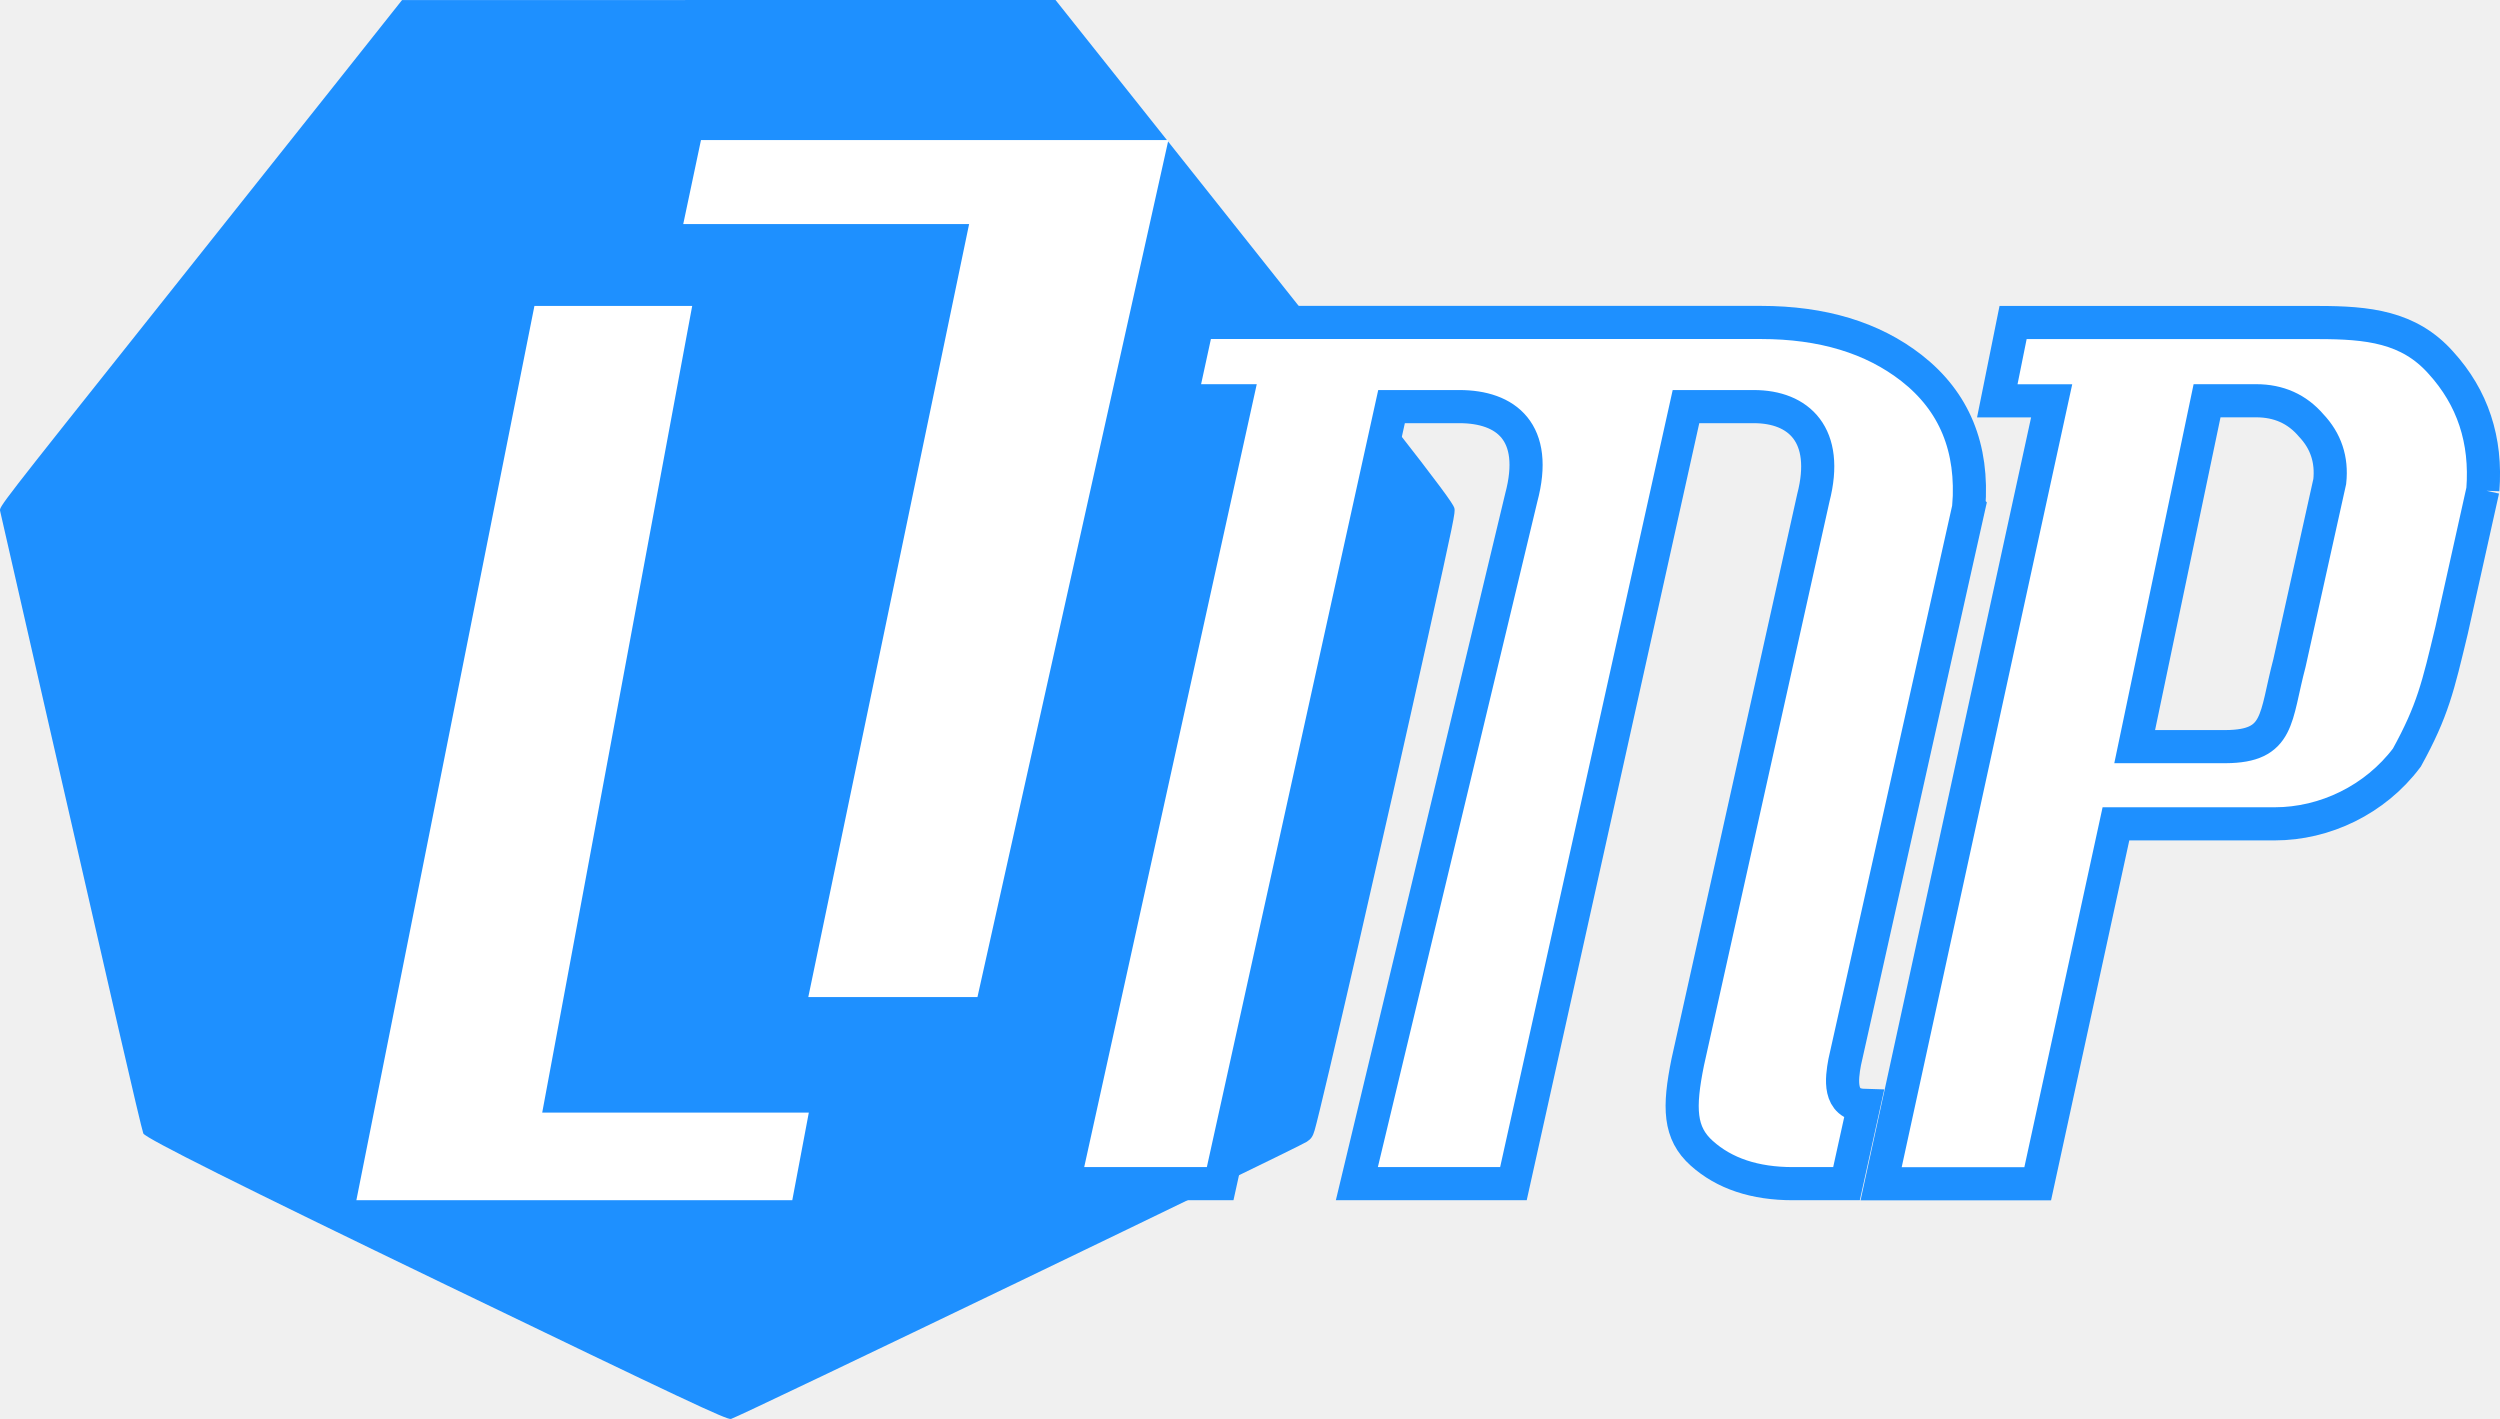
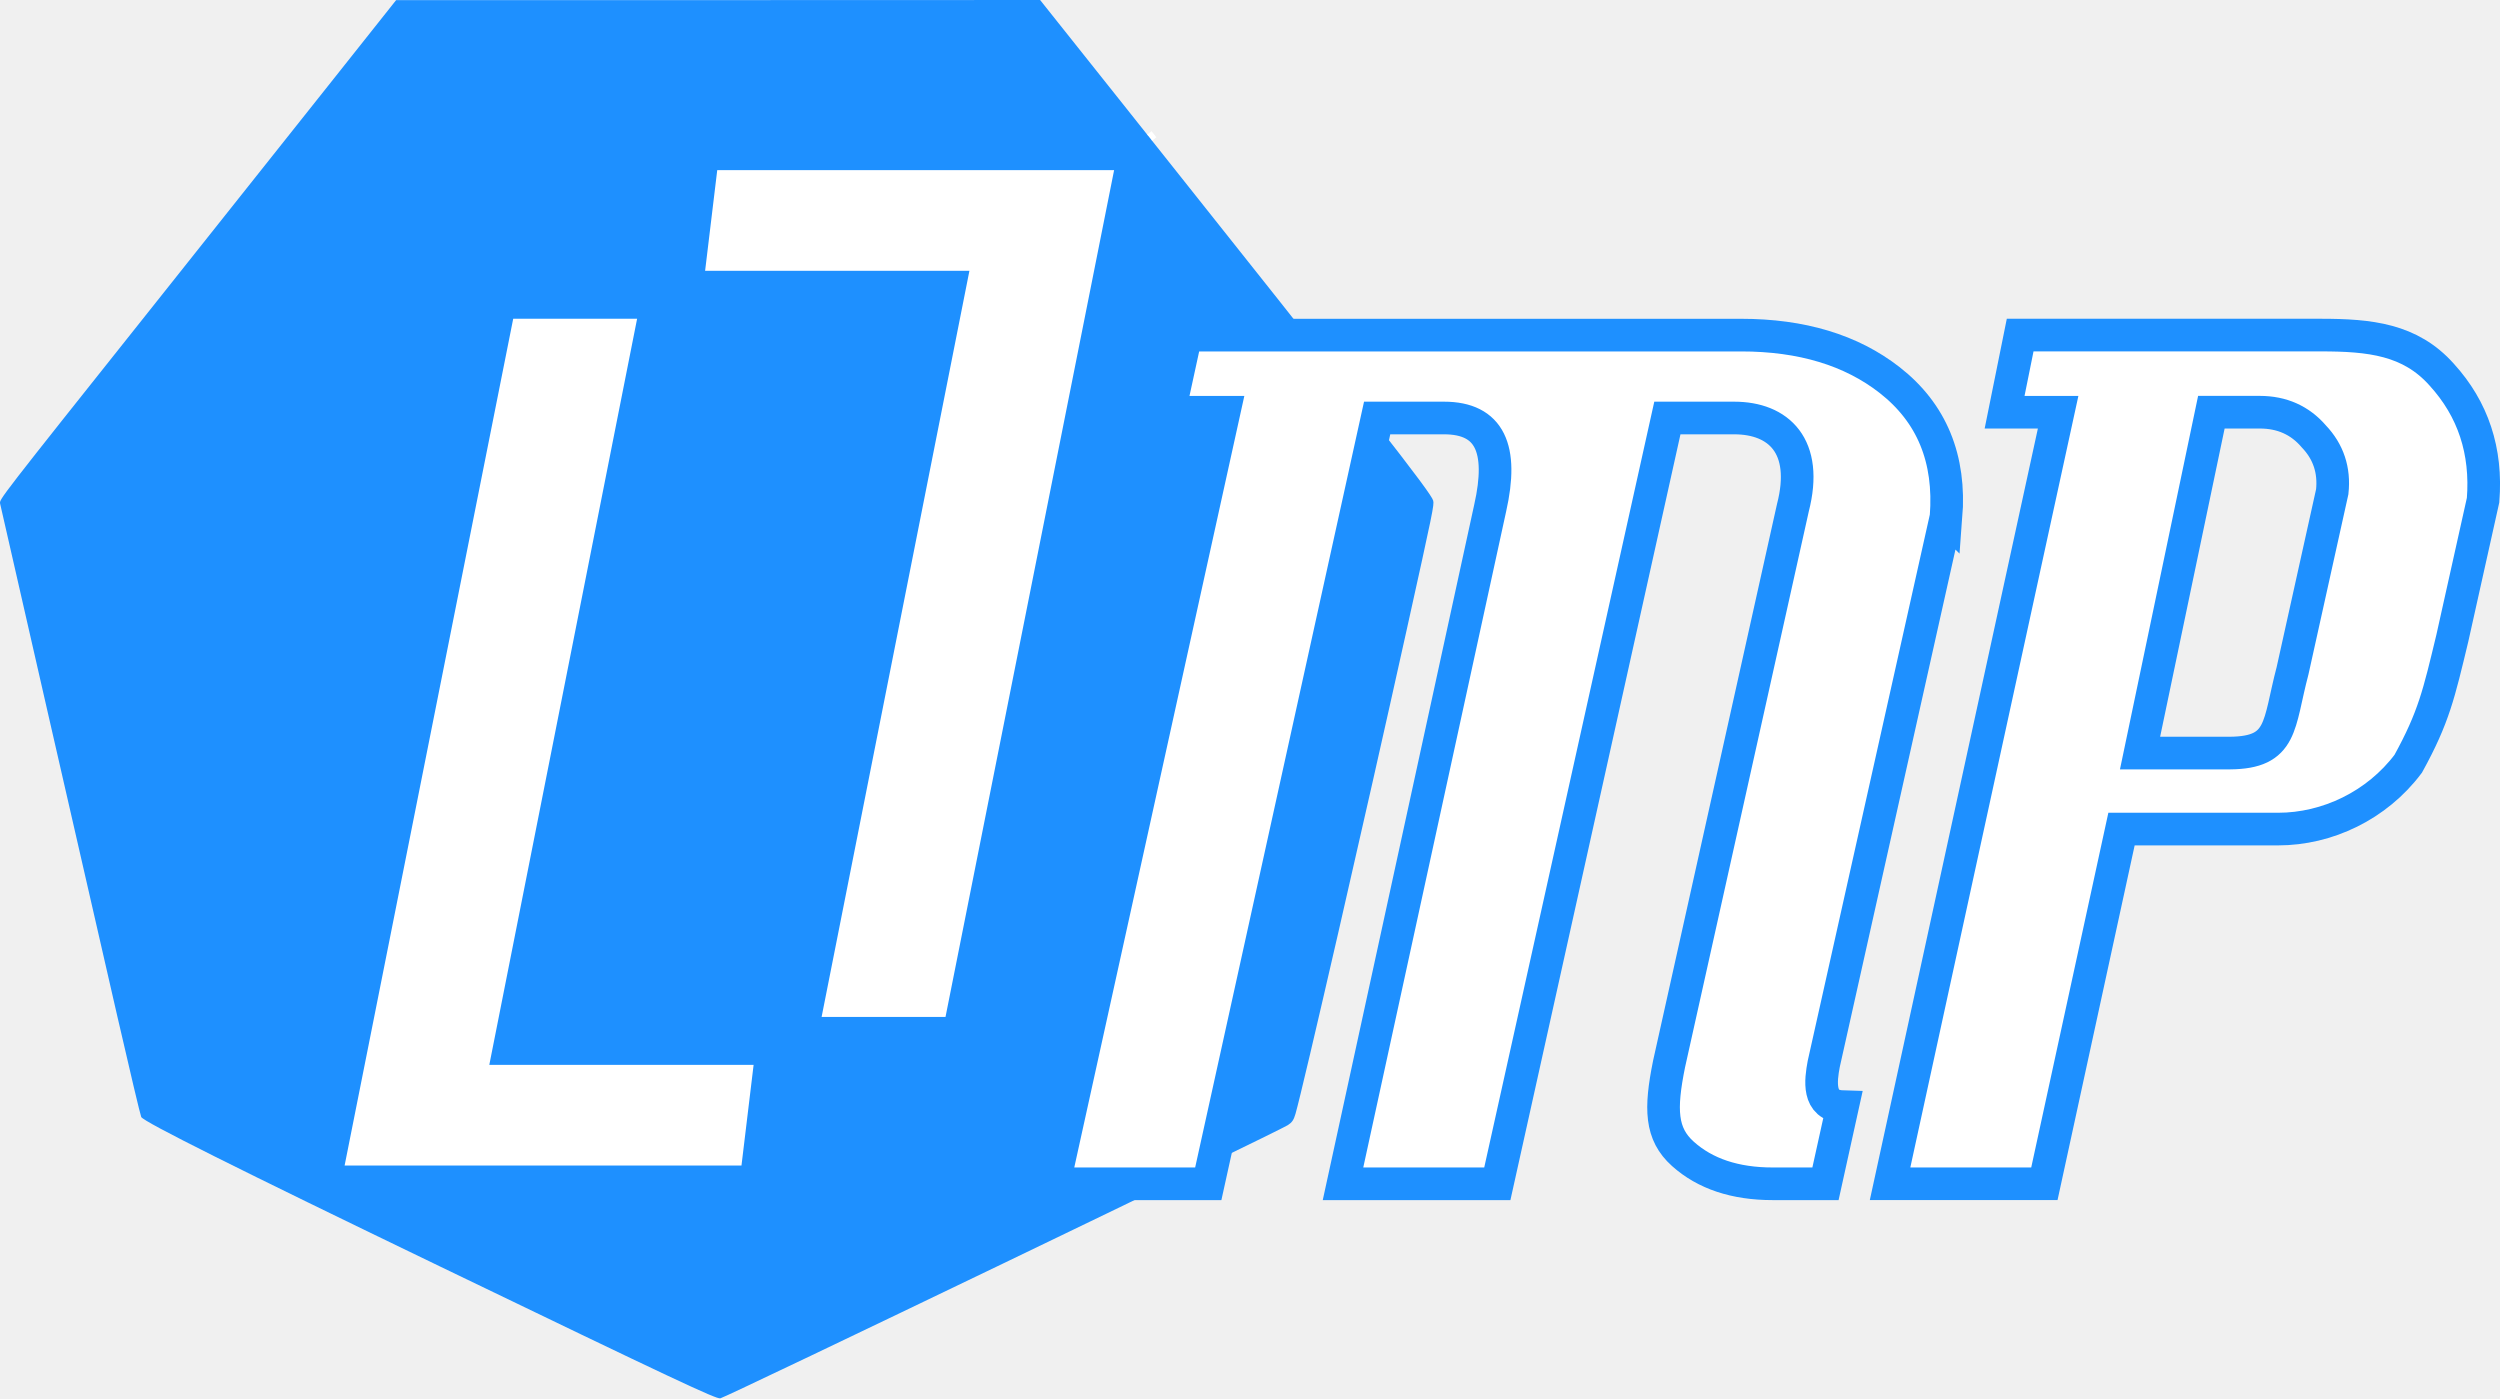
- <svg xmlns="http://www.w3.org/2000/svg" id="svg8" version="1.1" viewBox="0 0 67.907 38.544" height="38.544" width="67.907">
+ <svg xmlns="http://www.w3.org/2000/svg" id="svg8" version="1.1" viewBox="0 0 69.859 39.077" height="39.077" width="69.859">
  <defs id="defs2">
    <rect id="rect118" height="66.02" width="62.544" y="207.005" x="94.25" />
    <rect id="rect108" height="36.839" width="71.237" y="160.674" x="106.997" />
    <rect id="rect44" height="68.214" width="177.643" y="93.611" x="12.61" />
  </defs>
-   <g transform="translate(-11.51904,-111.3164)" style="display:inline" id="layer1">
+   <g transform="translate(-11.6375,-110.9267)" style="display:inline" id="layer1">
    <text style="font-style:normal;font-weight:normal;font-size:10.583px;line-height:1.25;font-family:sans-serif;white-space:pre;shape-inside:url(#rect44);fill:#000000;fill-opacity:1;stroke:none" id="text42" xml:space="preserve" />
    <text style="font-style:normal;font-weight:normal;font-size:10.583px;line-height:1.25;font-family:sans-serif;white-space:pre;shape-inside:url(#rect108);fill:#000000;fill-opacity:1;stroke:none" id="text106" xml:space="preserve" />
    <text style="font-style:normal;font-weight:normal;font-size:10.583px;line-height:1.25;font-family:sans-serif;white-space:pre;shape-inside:url(#rect118);fill:#000000;fill-opacity:1;stroke:none" id="text116" xml:space="preserve" />
-     <path id="path956" d="m 20.566,113.679 c -1.029,1.297 -3.192,4.017 -4.806,6.045 -4.313,5.419 -4.262,5.353 -4.237,5.476 0.028,0.137 2.432,10.652 3.228,14.116 0.344,1.497 0.641,2.752 0.661,2.789 0.072,0.135 2.619,1.409 8.233,4.118 6.472,3.123 7.62,3.664 7.73,3.636 0.21,-0.053 15.366,-7.349 15.643,-7.531 0.116,-0.076 0.161,-0.143 0.21,-0.31 0.204,-0.702 1.927,-8.2 3.064,-13.335 0.731,-3.3 0.762,-3.45 0.732,-3.567 -0.055,-0.217 -1.612,-2.209 -8.521,-10.893 l -2.314,-2.908 -8.875,0.002 -8.875,0.002 z" style="fill:#1e90ff;fill-opacity:1;stroke:none;stroke-width:0.04;stroke-opacity:1" />
    <text id="text33" y="40.511" x="54.47" style="font-style:normal;font-weight:normal;font-size:10.583px;line-height:1.25;font-family:sans-serif;fill:#000000;fill-opacity:1;stroke:none;stroke-width:0.265" xml:space="preserve">
      <tspan style="font-size:35.278px;stroke-width:0.265" y="49.875" x="54.47" id="tspan31" />
    </text>
-     <g aria-label="7 " style="font-style:normal;font-weight:normal;font-size:7.93px;line-height:0;font-family:sans-serif;display:inline;fill:#ffffff;fill-opacity:1;stroke:none;stroke-width:0.198" id="text50-1" transform="matrix(1.287519,0,0,1.287519,-3.150364,-32.00552)">
-       <path d="m 36.043,114.272 -4.028,18.08 h -3.569 l 3.393,-16.309 h -6.031 l 0.374,-1.771 z" style="font-style:normal;font-variant:normal;font-weight:normal;font-stretch:normal;font-size:26.433px;line-height:0.95;font-family:HamburgerHeaven;-inkscape-font-specification:'HamburgerHeaven, Normal';font-variant-ligatures:normal;font-variant-caps:normal;font-variant-numeric:normal;fill:#ffffff;fill-opacity:1;stroke-width:0.198" id="path834" />
+     <path id="path956-3" style="display:inline;fill:#1e90ff;fill-opacity:1;stroke:none;stroke-width:0.041;stroke-opacity:1" d="m 40.702,110.927 -8.998,0.003 -8.998,0.001 -1.898,2.391 c -1.044,1.315 -3.236,4.073 -4.872,6.129 -4.372,5.494 -4.32,5.428 -4.295,5.551 0.028,0.139 2.466,10.799 3.272,14.311 0.348,1.517 0.65,2.79 0.671,2.827 0.073,0.137 2.655,1.429 8.346,4.175 6.561,3.166 7.726,3.714 7.837,3.686 0.213,-0.054 15.578,-7.451 15.859,-7.635 0.118,-0.077 0.163,-0.145 0.212,-0.314 0.207,-0.712 1.954,-8.314 3.106,-13.519 0.741,-3.346 0.772,-3.498 0.742,-3.617 -0.055,-0.22 -1.635,-2.239 -8.639,-11.043 z" />
+     <path id="path829-6" style="font-style:normal;font-variant:normal;font-weight:normal;font-stretch:normal;font-size:26.434px;line-height:1.25;font-family:HamburgerHeaven;-inkscape-font-specification:'HamburgerHeaven, Normal';font-variant-ligatures:normal;font-variant-caps:normal;font-variant-numeric:normal;display:inline;fill:#ffffff;fill-opacity:1;stroke:#1e90ff;stroke-width:0.912;stroke-miterlimit:4;stroke-dasharray:none;stroke-opacity:1" d="m 66.016,125.374 -3.417,15.285 c -0.085,0.456 -0.183,1.169 0.525,1.191 l -0.476,2.156 h -1.475 c -1.051,0 -1.888,-0.279 -2.51,-0.837 -0.622,-0.558 -0.64,-1.253 -0.386,-2.51 l 3.46,-15.542 c 0.445,-1.726 -0.397,-2.51 -1.641,-2.51 h -1.866 l -4.752,21.399 H 49.166 l 4.114,-18.889 c 0.37,-1.646 -0.006,-2.51 -1.293,-2.51 H 50.12 l -4.719,21.399 h -4.312 l 4.752,-21.559 h -1.531 l 0.469,-2.156 h 15.51 c 1.695,0 3.078,0.418 4.151,1.255 1.18,0.922 1.705,2.199 1.577,3.829 z" />
+     <path id="path831-7" style="font-style:normal;font-variant:normal;font-weight:normal;font-stretch:normal;font-size:26.434px;line-height:1.25;font-family:HamburgerHeaven;-inkscape-font-specification:'HamburgerHeaven, Normal';font-variant-ligatures:normal;font-variant-caps:normal;font-variant-numeric:normal;display:inline;fill:#ffffff;fill-opacity:1;stroke:#1e90ff;stroke-width:0.912;stroke-miterlimit:4;stroke-dasharray:none;stroke-opacity:1" d="m 81.024,124.901 -0.86,3.861 c -0.376,1.561 -0.516,2.206 -1.232,3.507 -0.876,1.167 -2.263,1.825 -3.636,1.825 h -4.376 l -2.155,9.911 h -4.312 l 4.696,-21.559 H 67.653 l 0.435,-2.156 h 8.399 c 1.373,0 2.499,0.117 3.379,1.104 0.88,0.965 1.266,2.134 1.158,3.507 z m -4.215,-0.235 c 0.064,-0.601 -0.107,-1.116 -0.515,-1.545 -0.386,-0.45 -0.89,-0.676 -1.512,-0.676 h -1.351 l -1.993,9.525 h 2.508 c 1.495,-0.011 1.352,-0.78 1.754,-2.301 z" />
+     <g transform="matrix(-1.217329,0,0,-1.362135,64.60573,299.6325)" id="g24-5" style="font-style:normal;font-weight:normal;font-size:7.93px;line-height:0;font-family:sans-serif;display:inline;fill:#ffffff;fill-opacity:1;stroke:#1e90ff;stroke-width:0.708;stroke-miterlimit:4;stroke-dasharray:none;stroke-opacity:1" aria-label="7 ">
+       <path id="path22-3" style="font-style:normal;font-variant:normal;font-weight:normal;font-stretch:normal;font-size:26.433px;line-height:0.95;font-family:HamburgerHeaven;-inkscape-font-specification:'HamburgerHeaven, Normal';font-variant-ligatures:normal;font-variant-caps:normal;font-variant-numeric:normal;fill:#ffffff;fill-opacity:1;stroke:#1e90ff;stroke-width:0.708;stroke-miterlimit:4;stroke-dasharray:none;stroke-opacity:1" d="m 36.043,114.272 -4.028,18.08 h -3.569 l 3.393,-15.307 h -6.031 l 0.374,-2.773 z" />
    </g>
-     <path id="path829" style="font-style:normal;font-variant:normal;font-weight:normal;font-stretch:normal;font-size:26.434px;line-height:1.25;font-family:HamburgerHeaven;-inkscape-font-specification:'HamburgerHeaven, Normal';font-variant-ligatures:normal;font-variant-caps:normal;font-variant-numeric:normal;fill:#ffffff;fill-opacity:1;stroke:#1e90ff;stroke-width:0.9;stroke-miterlimit:4;stroke-dasharray:none;stroke-opacity:1" d="m 64.997,125.091 -3.371,15.076 c -0.083,0.45 -0.18,1.153 0.518,1.174 l -0.469,2.127 h -1.455 c -1.037,0 -1.862,-0.275 -2.476,-0.825 -0.614,-0.55 -0.632,-1.236 -0.381,-2.476 l 3.412,-15.33 c 0.439,-1.702 -0.391,-2.476 -1.619,-2.476 h -1.841 l -4.687,21.107 h -4.253 l 4.465,-18.631 c 0.479,-1.788 -0.413,-2.476 -1.682,-2.476 h -1.841 l -4.655,21.107 h -4.253 l 4.687,-21.266 h -1.51 l 0.462,-2.127 H 59.347 c 1.672,0 3.036,0.413 4.094,1.238 1.164,0.91 1.682,2.169 1.555,3.777 z" />
-     <path id="path831" style="font-style:normal;font-variant:normal;font-weight:normal;font-stretch:normal;font-size:26.434px;line-height:1.25;font-family:HamburgerHeaven;-inkscape-font-specification:'HamburgerHeaven, Normal';font-variant-ligatures:normal;font-variant-caps:normal;font-variant-numeric:normal;fill:#ffffff;fill-opacity:1;stroke:#1e90ff;stroke-width:0.9;stroke-miterlimit:4;stroke-dasharray:none;stroke-opacity:1" d="m 78.96,124.625 -0.848,3.809 c -0.371,1.54 -0.509,2.176 -1.215,3.46 -0.864,1.151 -2.232,1.8 -3.587,1.8 h -4.316 l -2.125,9.776 h -4.253 l 4.632,-21.266 h -1.477 l 0.429,-2.127 h 8.284 c 1.354,0 2.465,0.115 3.333,1.089 0.868,0.952 1.248,2.105 1.143,3.46 z m -4.158,-0.232 c 0.063,-0.593 -0.106,-1.1 -0.508,-1.524 -0.381,-0.444 -0.878,-0.667 -1.492,-0.667 H 71.469 l -1.966,9.395 h 2.474 c 1.474,-0.01 1.333,-0.769 1.73,-2.27 z" />
-     <g transform="matrix(-1.200746,0,0,-1.34358,64.47748,297.4516)" id="g24" style="font-style:normal;font-weight:normal;font-size:7.93px;line-height:0;font-family:sans-serif;display:inline;fill:#ffffff;fill-opacity:1;stroke:none;stroke-width:0.198" aria-label="7 ">
-       <path id="path22" style="font-style:normal;font-variant:normal;font-weight:normal;font-stretch:normal;font-size:26.433px;line-height:0.95;font-family:HamburgerHeaven;-inkscape-font-specification:'HamburgerHeaven, Normal';font-variant-ligatures:normal;font-variant-caps:normal;font-variant-numeric:normal;fill:#ffffff;fill-opacity:1;stroke-width:0.198" d="m 36.043,114.272 -4.028,18.08 h -3.569 l 3.393,-16.309 h -6.031 l 0.374,-1.771 z" />
+     <g aria-label="7 " style="font-style:normal;font-weight:normal;font-size:7.93px;line-height:0;font-family:sans-serif;display:inline;fill:#ffffff;fill-opacity:1;stroke:#1e90ff;stroke-width:0.708;stroke-miterlimit:4;stroke-dasharray:none;stroke-opacity:1" id="g834" transform="matrix(1.217329,0,0,1.362135,-0.5689699,-40.45509)">
+       <path d="m 36.043,114.272 -4.028,18.08 h -3.569 l 3.393,-15.307 h -6.031 l 0.374,-2.773 z" style="font-style:normal;font-variant:normal;font-weight:normal;font-stretch:normal;font-size:26.433px;line-height:0.95;font-family:HamburgerHeaven;-inkscape-font-specification:'HamburgerHeaven, Normal';font-variant-ligatures:normal;font-variant-caps:normal;font-variant-numeric:normal;fill:#ffffff;fill-opacity:1;stroke:#1e90ff;stroke-width:0.708;stroke-miterlimit:4;stroke-dasharray:none;stroke-opacity:1" id="path832" />
    </g>
+     <rect style="display:inline;fill:#ffffff;fill-rule:evenodd;stroke-width:1.012" id="rect873" width="0.154" height="0.218" x="-36.764" y="116.967" transform="matrix(0.7827682,-0.6223134,0.6196037,0.7849148,0,0)" />
  </g>
</svg>
